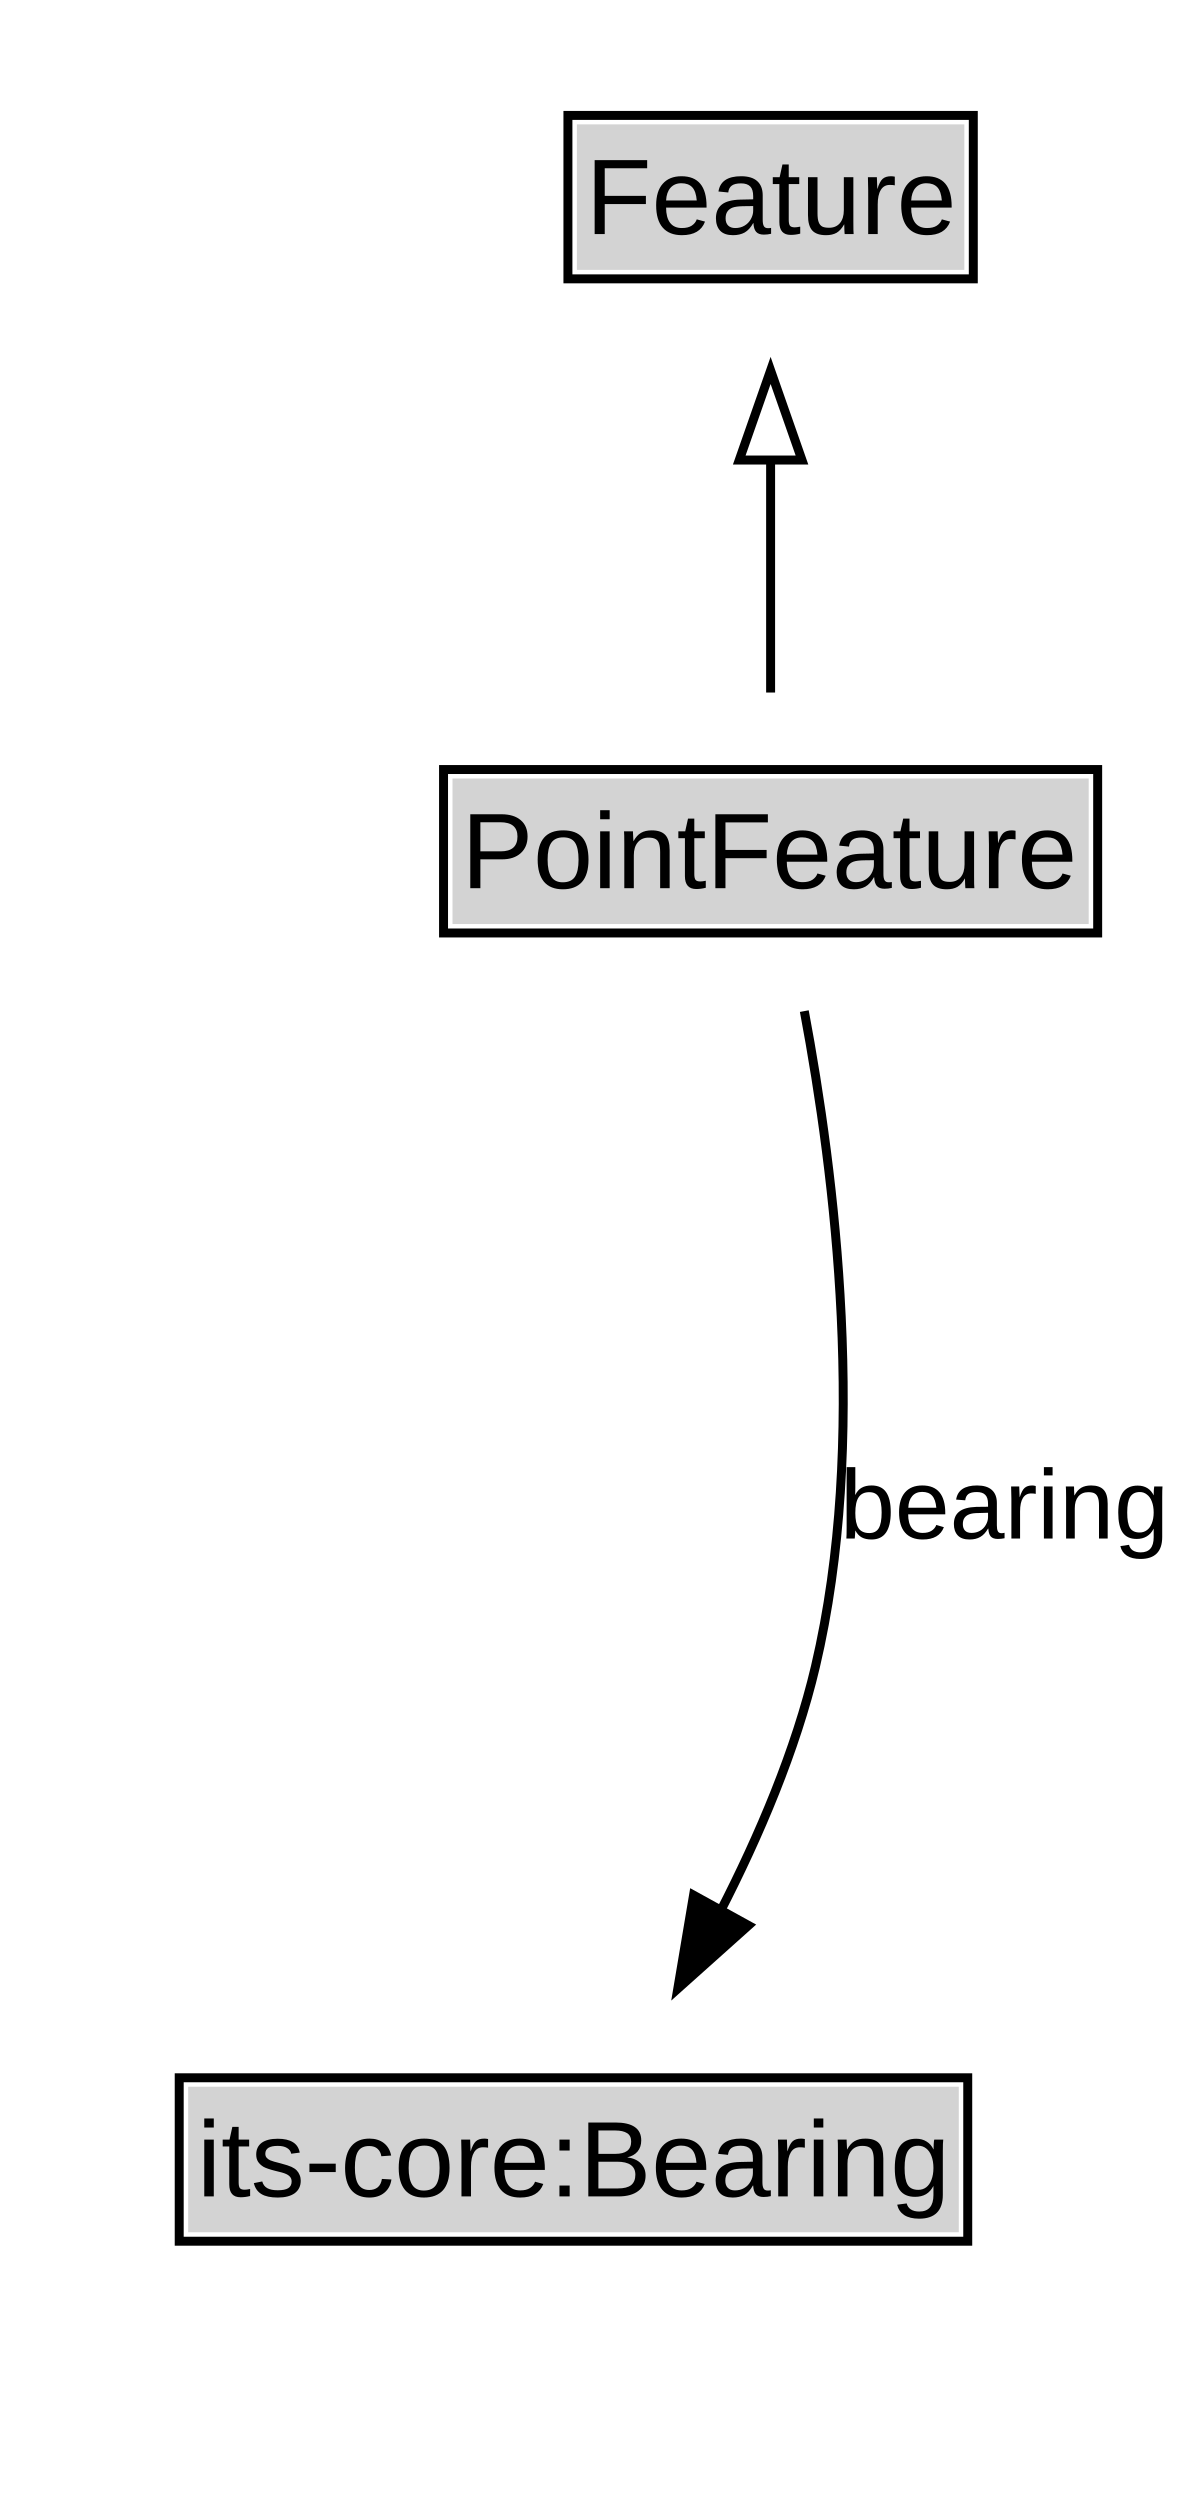
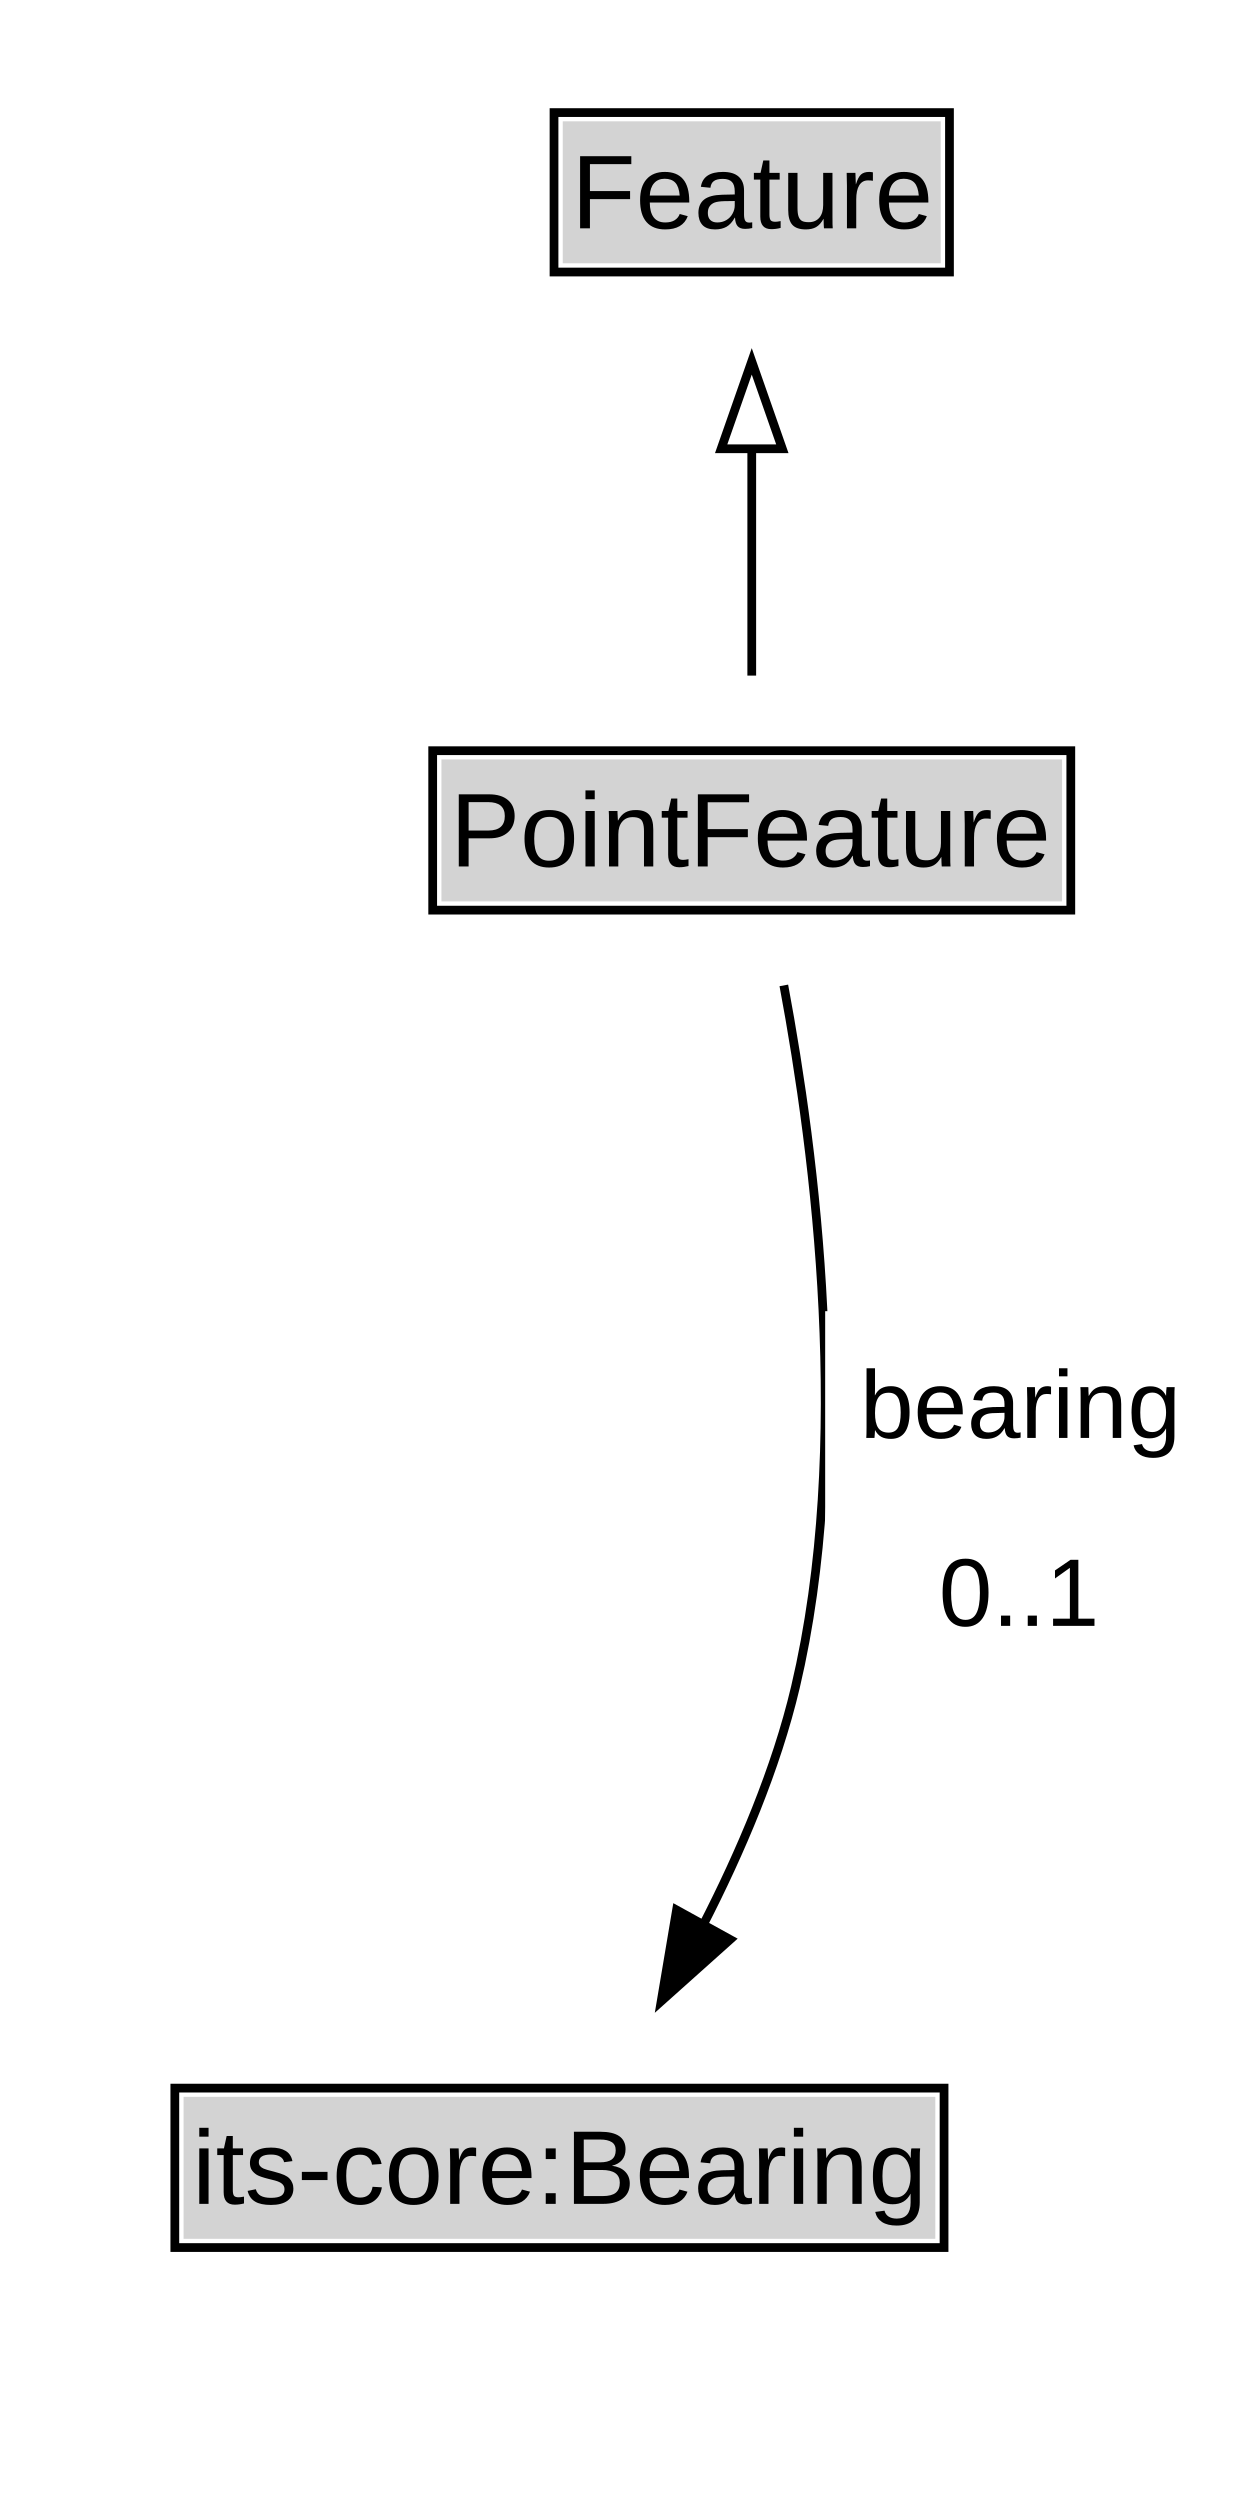
- <svg xmlns="http://www.w3.org/2000/svg" xmlns:xlink="http://www.w3.org/1999/xlink" width="134pt" height="279pt" viewBox="0.00 0.00 134.00 279.00">
-   <g id="graph0" class="graph" transform="scale(1 1) rotate(0) translate(4 275)">
-     <polygon fill="white" stroke="none" points="-4,4 -4,-275 130.1,-275 130.1,4 -4,4" />
+ <svg xmlns="http://www.w3.org/2000/svg" xmlns:xlink="http://www.w3.org/1999/xlink" width="142pt" height="286pt" viewBox="0.00 0.00 142.00 286.00">
+   <g id="graph0" class="graph" transform="scale(1 1) rotate(0) translate(4 282)">
+     <polygon fill="white" stroke="none" points="-4,4 -4,-282 138.4,-282 138.4,4 -4,4" />
    <g id="clust3" class="cluster">
</g>
    <g id="node1" class="node">
      <g id="a_node1">
        <a xlink:href="../Feature" xlink:title="&lt;TABLE&gt;">
-           <polygon fill="lightgray" stroke="none" points="60.38,-244.88 60.38,-261.12 103.62,-261.12 103.62,-244.88 60.38,-244.88" />
-           <text xml:space="preserve" text-anchor="start" x="61.38" y="-248.88" font-family="Arial" font-size="12.00">Feature</text>
-           <polygon fill="none" stroke="black" points="59.38,-243.88 59.38,-262.12 104.62,-262.12 104.62,-243.88 59.38,-243.88" />
+           <polygon fill="lightgray" stroke="none" points="60.38,-251.88 60.38,-268.12 103.62,-268.12 103.62,-251.88 60.38,-251.88" />
+           <text xml:space="preserve" text-anchor="start" x="61.38" y="-255.88" font-family="Arial" font-size="12.00">Feature</text>
+           <polygon fill="none" stroke="black" points="59.38,-250.88 59.38,-269.12 104.62,-269.12 104.62,-250.88 59.38,-250.88" />
        </a>
      </g>
    </g>
    <g id="node2" class="node">
      <g id="a_node2">
        <a xlink:href="../PointFeature" xlink:title="&lt;TABLE&gt;">
-           <polygon fill="lightgray" stroke="none" points="46.5,-171.88 46.5,-188.12 117.5,-188.12 117.5,-171.88 46.5,-171.88" />
-           <text xml:space="preserve" text-anchor="start" x="47.5" y="-175.88" font-family="Arial" font-size="12.00">PointFeature</text>
-           <polygon fill="none" stroke="black" points="45.5,-170.88 45.5,-189.12 118.5,-189.12 118.5,-170.88 45.5,-170.88" />
+           <polygon fill="lightgray" stroke="none" points="46.5,-178.88 46.5,-195.12 117.5,-195.12 117.5,-178.88 46.5,-178.88" />
+           <text xml:space="preserve" text-anchor="start" x="47.5" y="-182.88" font-family="Arial" font-size="12.00">PointFeature</text>
+           <polygon fill="none" stroke="black" points="45.5,-177.88 45.5,-196.12 118.5,-196.12 118.5,-177.88 45.5,-177.88" />
        </a>
      </g>
    </g>
    <g id="edge1" class="edge">
-       <path fill="none" stroke="black" d="M82,-197.71C82,-205.47 82,-214.92 82,-223.74" />
-       <polygon fill="none" stroke="black" points="78.5,-223.66 82,-233.66 85.5,-223.66 78.5,-223.66" />
+       <path fill="none" stroke="black" d="M82,-204.71C82,-212.47 82,-221.92 82,-230.74" />
+       <polygon fill="none" stroke="black" points="78.5,-230.66 82,-240.66 85.5,-230.66 78.5,-230.66" />
    </g>
    <g id="node4" class="node">
      <g id="a_node4">
        <a xlink:href="https://w3id.org/itsdata/core/v1/Bearing" xlink:title="&lt;TABLE&gt;">
          <polygon fill="lightgray" stroke="none" points="17,-25.88 17,-42.12 103,-42.12 103,-25.88 17,-25.88" />
          <text xml:space="preserve" text-anchor="start" x="18" y="-29.88" font-family="Arial" font-size="12.00">its-core:Bearing</text>
          <polygon fill="none" stroke="black" points="16,-24.88 16,-43.12 104,-43.12 104,-24.88 16,-24.88" />
        </a>
      </g>
    </g>
    <g id="edge4" class="edge">
-       <path fill="none" stroke="black" d="M85.76,-162.16C89.19,-143.89 92.9,-113.98 87,-89 84.8,-79.68 80.73,-70.13 76.4,-61.7" />
+       <path fill="none" stroke="black" d="M85.67,-169.27C89.32,-149.73 93.51,-116.57 87,-89 84.8,-79.68 80.73,-70.13 76.4,-61.7" />
      <polygon fill="black" stroke="black" points="79.53,-60.12 71.64,-53.06 73.4,-63.5 79.53,-60.12" />
-       <text xml:space="preserve" text-anchor="middle" x="108.1" y="-103.3" font-family="Arial" font-size="11.00">bearing</text>
+       <polygon fill="white" stroke="none" points="90.4,-89 90.4,-132 134.4,-132 134.4,-89 90.4,-89" />
+       <text xml:space="preserve" text-anchor="start" x="94.4" y="-117.5" font-family="Arial" font-size="11.00">bearing</text>
+       <text xml:space="preserve" text-anchor="start" x="103.4" y="-96" font-family="Arial" font-size="11.00">0..1</text>
    </g>
  </g>
</svg>
